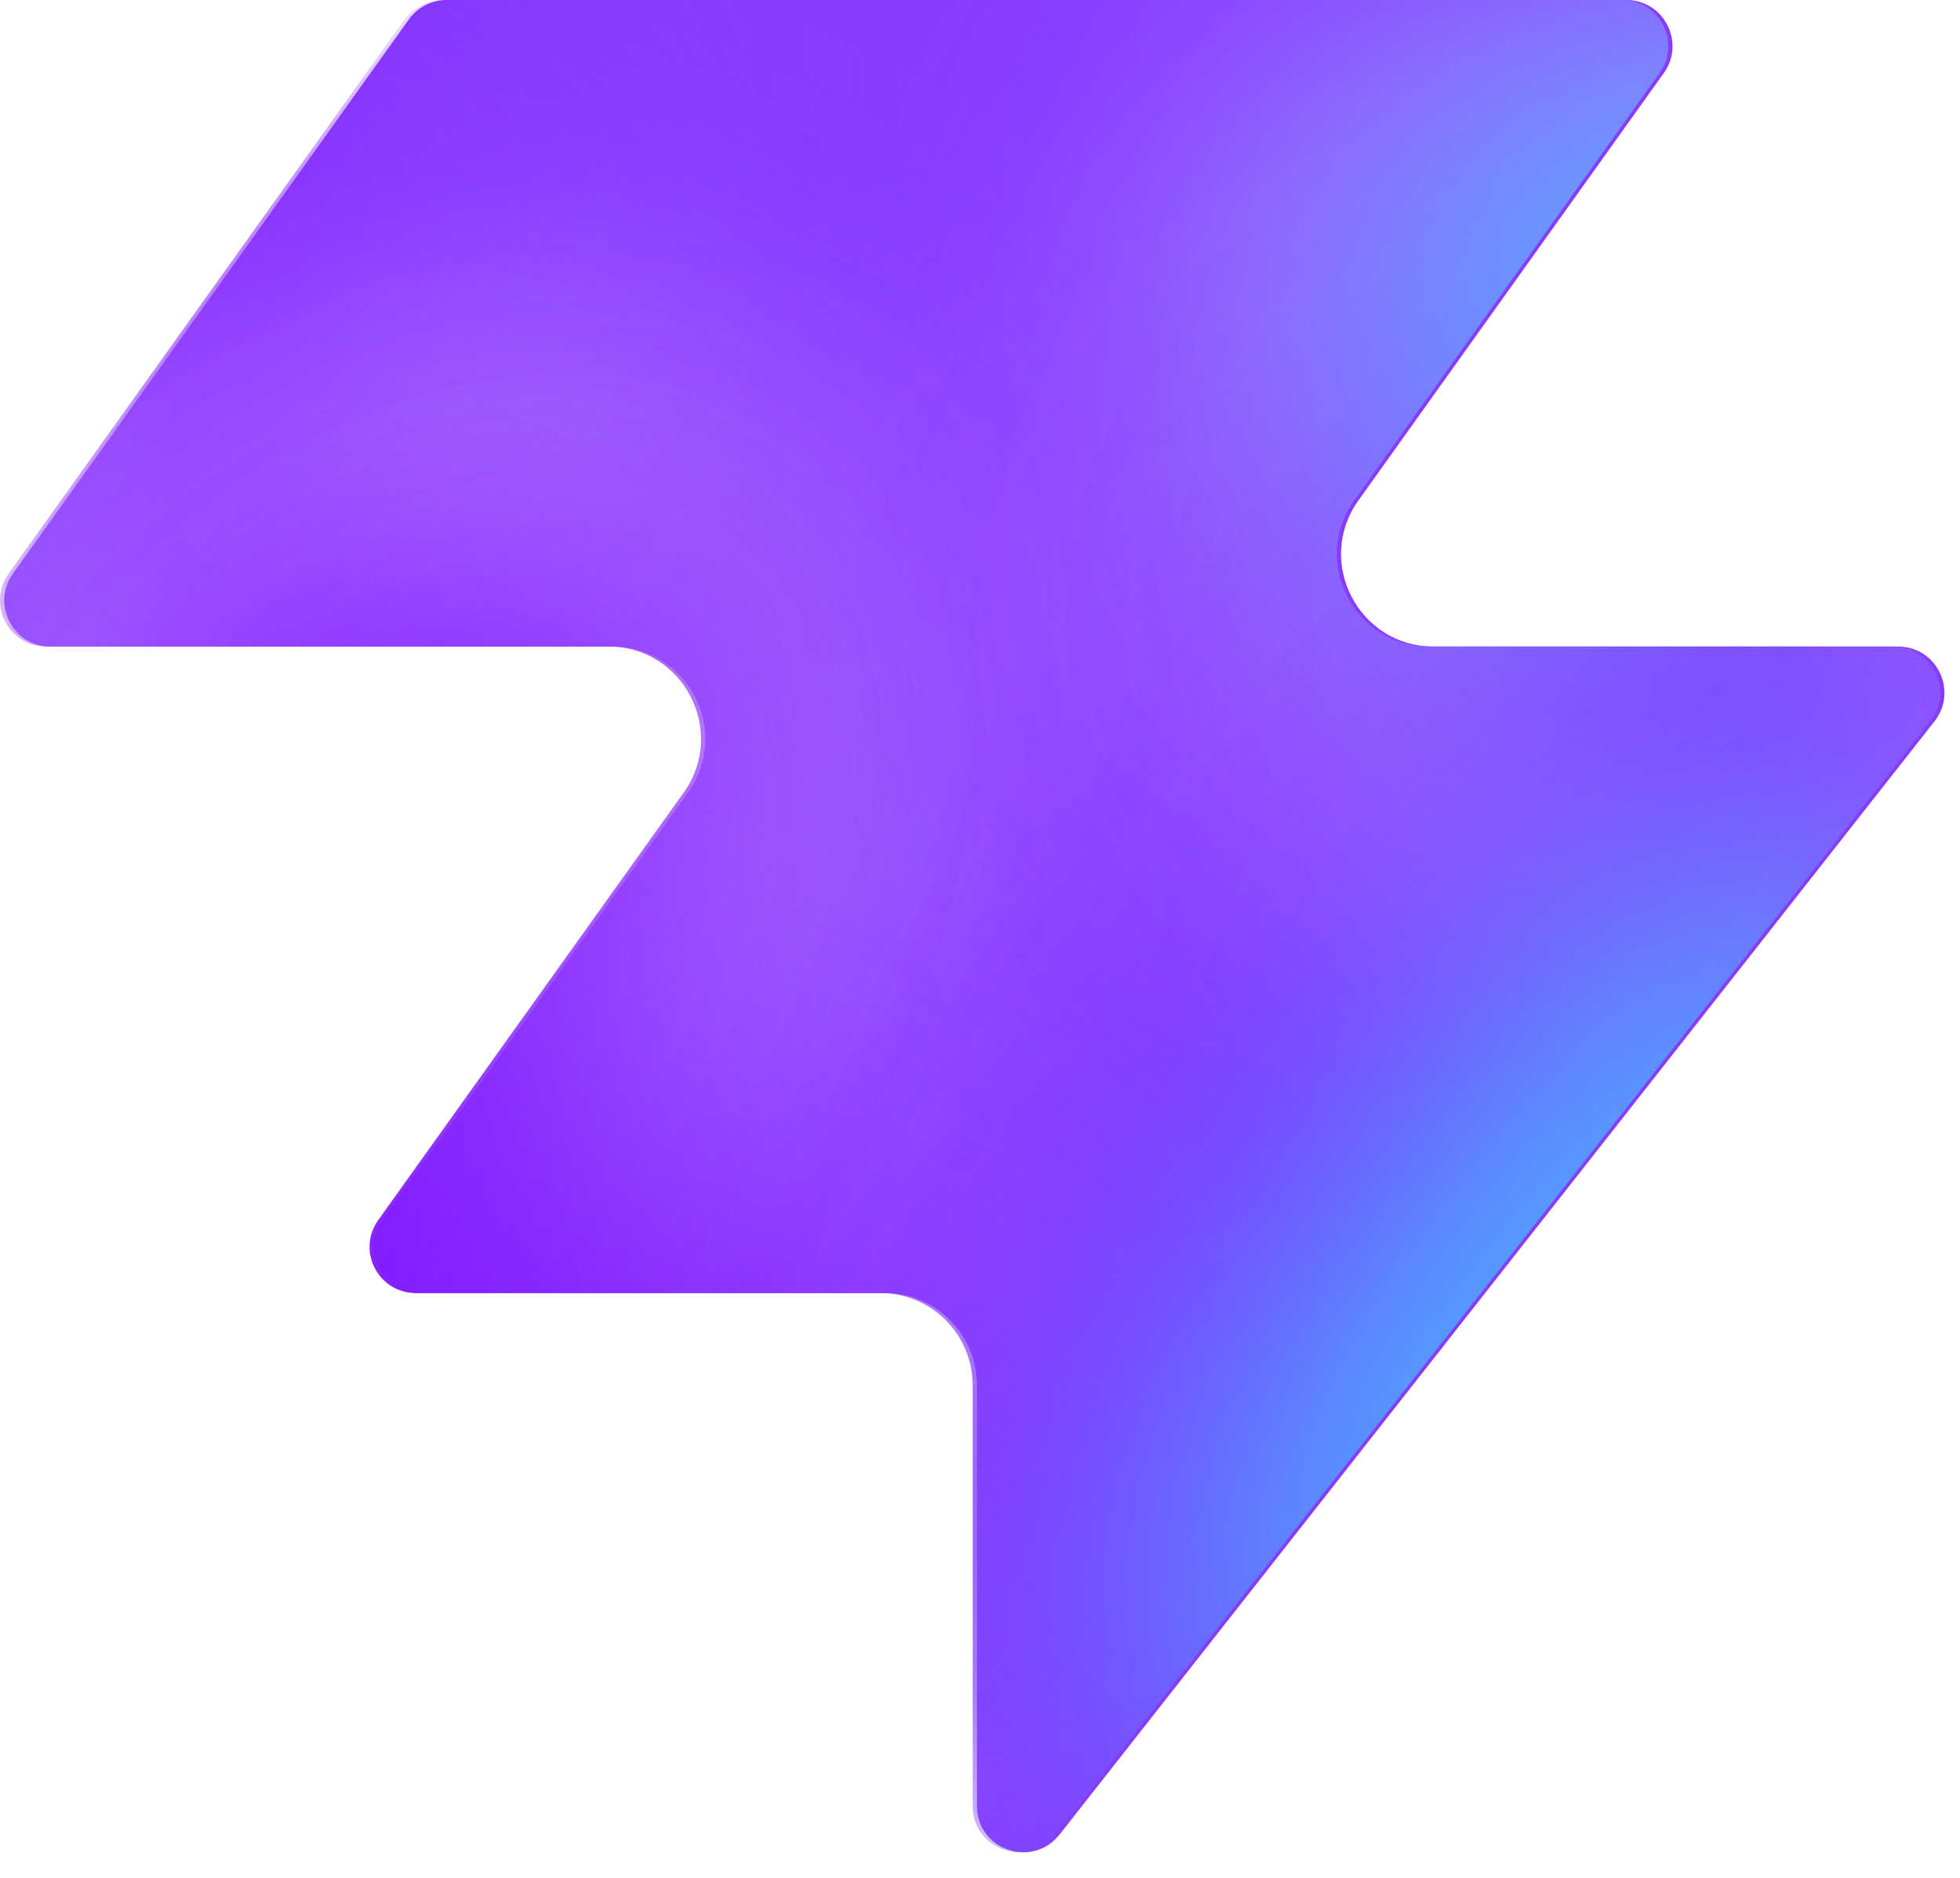
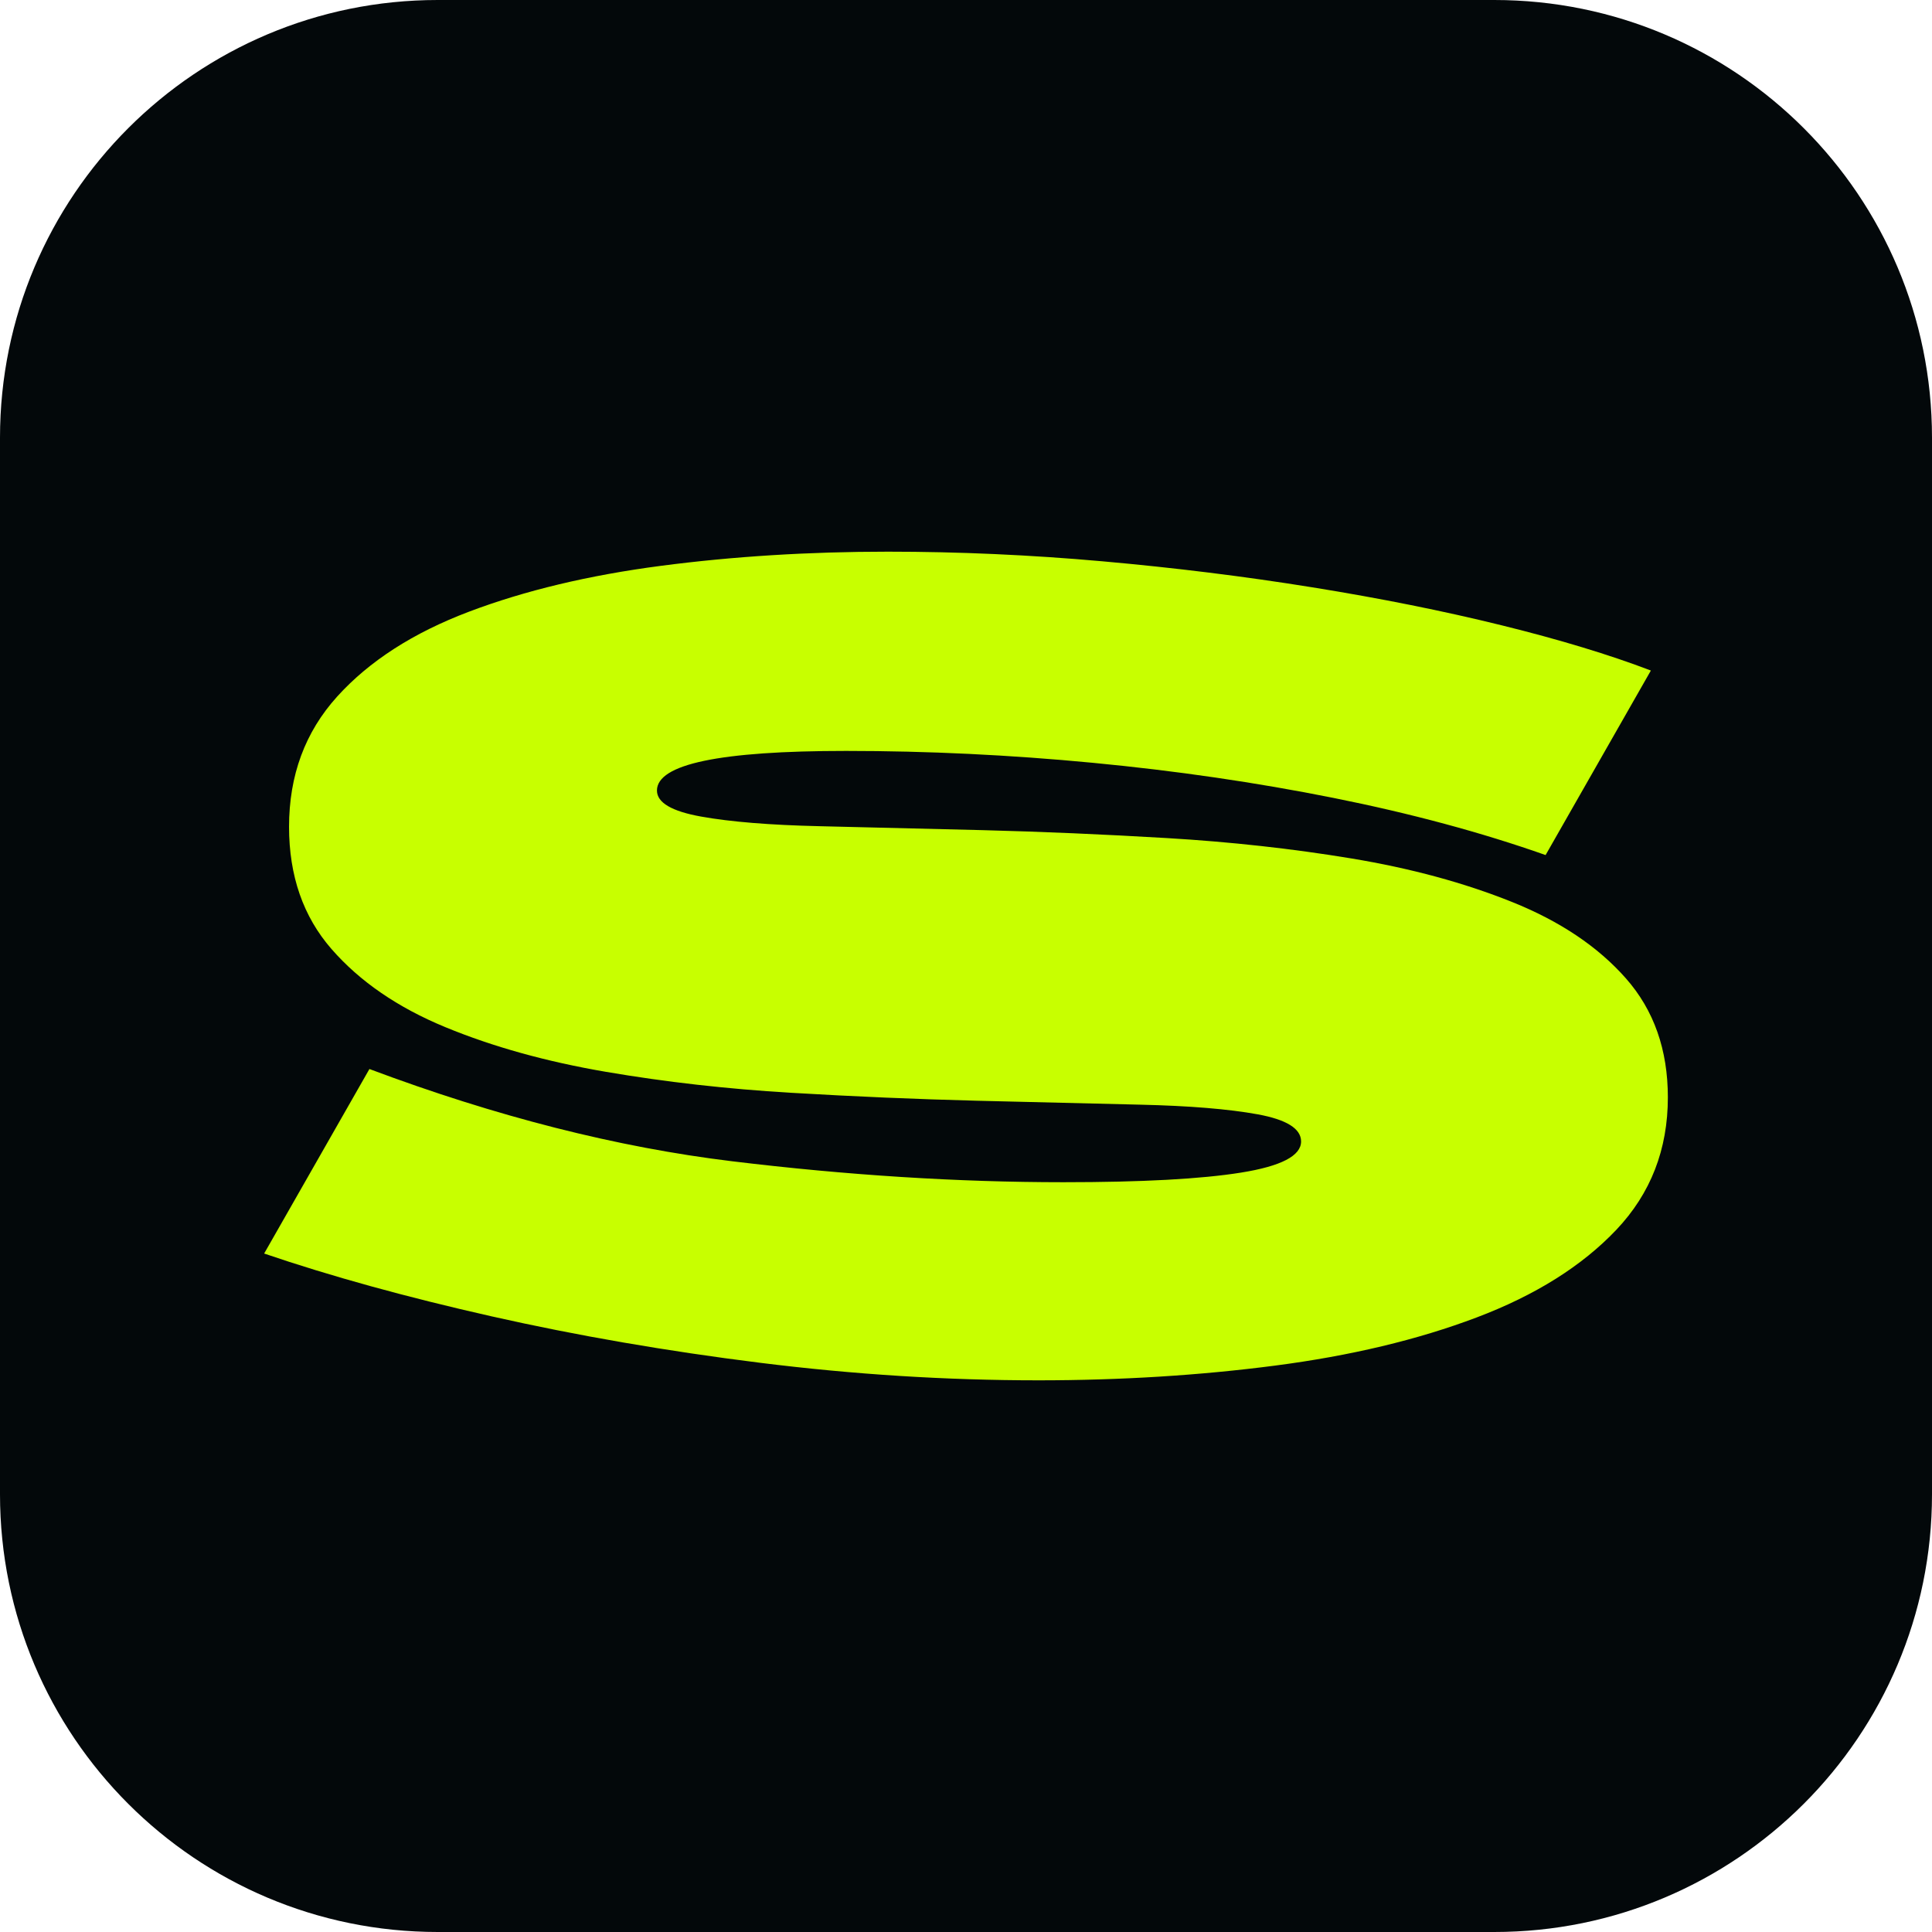
- <svg xmlns="http://www.w3.org/2000/svg" width="48" height="46" fill="none" viewBox="0 0 48 46">
-   <path fill="#863bff" d="M25.946 44.938c-.664.845-2.021.375-2.021-.698V33.937a2.26 2.26 0 0 0-2.262-2.262H10.287c-.92 0-1.456-1.04-.92-1.788l7.48-10.471c1.07-1.497 0-3.578-1.842-3.578H1.237c-.92 0-1.456-1.04-.92-1.788L10.013.474c.214-.297.556-.474.92-.474h28.894c.92 0 1.456 1.04.92 1.788l-7.48 10.471c-1.07 1.498 0 3.579 1.842 3.579h11.377c.943 0 1.473 1.088.89 1.83L25.947 44.94z" style="fill:#863bff;fill:color(display-p3 .525 .23 1);fill-opacity:1" />
-   <mask id="a" width="48" height="46" x="0" y="0" maskUnits="userSpaceOnUse" style="mask-type:alpha">
-     <path fill="#000" d="M25.842 44.938c-.664.844-2.021.375-2.021-.698V33.937a2.26 2.26 0 0 0-2.262-2.262H10.183c-.92 0-1.456-1.04-.92-1.788l7.48-10.471c1.07-1.498 0-3.579-1.842-3.579H1.133c-.92 0-1.456-1.04-.92-1.787L9.91.473c.214-.297.556-.474.92-.474h28.894c.92 0 1.456 1.04.92 1.788l-7.48 10.471c-1.07 1.498 0 3.578 1.842 3.578h11.377c.943 0 1.473 1.088.89 1.832L25.843 44.94z" style="fill:#000;fill-opacity:1" />
-   </mask>
-   <g mask="url(#a)">
-     <g filter="url(#b)">
-       <ellipse cx="5.508" cy="14.704" fill="#ede6ff" rx="5.508" ry="14.704" style="fill:#ede6ff;fill:color(display-p3 .927 .903 1);fill-opacity:1" transform="matrix(.00324 1 1 -.00324 -4.47 31.516)" />
-     </g>
-     <g filter="url(#c)">
-       <ellipse cx="10.399" cy="29.851" fill="#ede6ff" rx="10.399" ry="29.851" style="fill:#ede6ff;fill:color(display-p3 .927 .903 1);fill-opacity:1" transform="matrix(.00324 1 1 -.00324 -39.328 7.883)" />
-     </g>
-     <g filter="url(#d)">
-       <ellipse cx="5.508" cy="30.487" fill="#7e14ff" rx="5.508" ry="30.487" style="fill:#7e14ff;fill:color(display-p3 .492 .077 1);fill-opacity:1" transform="rotate(89.814 -25.913 -14.639)scale(1 -1)" />
-     </g>
-     <g filter="url(#e)">
-       <ellipse cx="5.508" cy="30.599" fill="#7e14ff" rx="5.508" ry="30.599" style="fill:#7e14ff;fill:color(display-p3 .492 .077 1);fill-opacity:1" transform="rotate(89.814 -32.644 -3.334)scale(1 -1)" />
-     </g>
-     <g filter="url(#f)">
-       <ellipse cx="5.508" cy="30.599" fill="#7e14ff" rx="5.508" ry="30.599" style="fill:#7e14ff;fill:color(display-p3 .492 .077 1);fill-opacity:1" transform="matrix(.00324 1 1 -.00324 -34.34 30.47)" />
-     </g>
-     <g filter="url(#g)">
-       <ellipse cx="14.072" cy="22.078" fill="#ede6ff" rx="14.072" ry="22.078" style="fill:#ede6ff;fill:color(display-p3 .927 .903 1);fill-opacity:1" transform="rotate(93.35 24.506 48.493)scale(-1 1)" />
-     </g>
-     <g filter="url(#h)">
-       <ellipse cx="3.47" cy="21.501" fill="#7e14ff" rx="3.47" ry="21.501" style="fill:#7e14ff;fill:color(display-p3 .492 .077 1);fill-opacity:1" transform="rotate(89.009 28.708 47.59)scale(-1 1)" />
-     </g>
-     <g filter="url(#i)">
-       <ellipse cx="3.47" cy="21.501" fill="#7e14ff" rx="3.47" ry="21.501" style="fill:#7e14ff;fill:color(display-p3 .492 .077 1);fill-opacity:1" transform="rotate(89.009 28.708 47.59)scale(-1 1)" />
-     </g>
-     <g filter="url(#j)">
-       <ellipse cx=".387" cy="8.972" fill="#7e14ff" rx="4.407" ry="29.108" style="fill:#7e14ff;fill:color(display-p3 .492 .077 1);fill-opacity:1" transform="rotate(39.51 .387 8.972)" />
-     </g>
-     <g filter="url(#k)">
-       <ellipse cx="47.523" cy="-6.092" fill="#7e14ff" rx="4.407" ry="29.108" style="fill:#7e14ff;fill:color(display-p3 .492 .077 1);fill-opacity:1" transform="rotate(37.892 47.523 -6.092)" />
-     </g>
-     <g filter="url(#l)">
-       <ellipse cx="41.412" cy="6.333" fill="#47bfff" rx="5.971" ry="9.665" style="fill:#47bfff;fill:color(display-p3 .28 .748 1);fill-opacity:1" transform="rotate(37.892 41.412 6.333)" />
-     </g>
-     <g filter="url(#m)">
-       <ellipse cx="-1.879" cy="38.332" fill="#7e14ff" rx="4.407" ry="29.108" style="fill:#7e14ff;fill:color(display-p3 .492 .077 1);fill-opacity:1" transform="rotate(37.892 -1.88 38.332)" />
-     </g>
-     <g filter="url(#n)">
-       <ellipse cx="-1.879" cy="38.332" fill="#7e14ff" rx="4.407" ry="29.108" style="fill:#7e14ff;fill:color(display-p3 .492 .077 1);fill-opacity:1" transform="rotate(37.892 -1.88 38.332)" />
-     </g>
-     <g filter="url(#o)">
-       <ellipse cx="35.651" cy="29.907" fill="#7e14ff" rx="4.407" ry="29.108" style="fill:#7e14ff;fill:color(display-p3 .492 .077 1);fill-opacity:1" transform="rotate(37.892 35.651 29.907)" />
-     </g>
-     <g filter="url(#p)">
-       <ellipse cx="38.418" cy="32.4" fill="#47bfff" rx="5.971" ry="15.297" style="fill:#47bfff;fill:color(display-p3 .28 .748 1);fill-opacity:1" transform="rotate(37.892 38.418 32.4)" />
-     </g>
-   </g>
-   <defs>
-     <filter id="b" width="60.045" height="41.654" x="-19.77" y="16.149" color-interpolation-filters="sRGB" filterUnits="userSpaceOnUse">
-       <feFlood flood-opacity="0" result="BackgroundImageFix" />
-       <feBlend in="SourceGraphic" in2="BackgroundImageFix" result="shape" />
-       <feGaussianBlur result="effect1_foregroundBlur_2002_17158" stdDeviation="7.659" />
-     </filter>
-     <filter id="c" width="90.34" height="51.437" x="-54.613" y="-7.533" color-interpolation-filters="sRGB" filterUnits="userSpaceOnUse">
-       <feFlood flood-opacity="0" result="BackgroundImageFix" />
-       <feBlend in="SourceGraphic" in2="BackgroundImageFix" result="shape" />
-       <feGaussianBlur result="effect1_foregroundBlur_2002_17158" stdDeviation="7.659" />
-     </filter>
-     <filter id="d" width="79.355" height="29.4" x="-49.64" y="2.03" color-interpolation-filters="sRGB" filterUnits="userSpaceOnUse">
-       <feFlood flood-opacity="0" result="BackgroundImageFix" />
-       <feBlend in="SourceGraphic" in2="BackgroundImageFix" result="shape" />
-       <feGaussianBlur result="effect1_foregroundBlur_2002_17158" stdDeviation="4.596" />
-     </filter>
-     <filter id="e" width="79.579" height="29.4" x="-45.045" y="20.029" color-interpolation-filters="sRGB" filterUnits="userSpaceOnUse">
-       <feFlood flood-opacity="0" result="BackgroundImageFix" />
-       <feBlend in="SourceGraphic" in2="BackgroundImageFix" result="shape" />
-       <feGaussianBlur result="effect1_foregroundBlur_2002_17158" stdDeviation="4.596" />
-     </filter>
-     <filter id="f" width="79.579" height="29.4" x="-43.513" y="21.178" color-interpolation-filters="sRGB" filterUnits="userSpaceOnUse">
-       <feFlood flood-opacity="0" result="BackgroundImageFix" />
-       <feBlend in="SourceGraphic" in2="BackgroundImageFix" result="shape" />
-       <feGaussianBlur result="effect1_foregroundBlur_2002_17158" stdDeviation="4.596" />
-     </filter>
-     <filter id="g" width="74.749" height="58.852" x="15.756" y="-17.901" color-interpolation-filters="sRGB" filterUnits="userSpaceOnUse">
-       <feFlood flood-opacity="0" result="BackgroundImageFix" />
-       <feBlend in="SourceGraphic" in2="BackgroundImageFix" result="shape" />
-       <feGaussianBlur result="effect1_foregroundBlur_2002_17158" stdDeviation="7.659" />
-     </filter>
-     <filter id="h" width="61.377" height="25.362" x="23.548" y="2.284" color-interpolation-filters="sRGB" filterUnits="userSpaceOnUse">
-       <feFlood flood-opacity="0" result="BackgroundImageFix" />
-       <feBlend in="SourceGraphic" in2="BackgroundImageFix" result="shape" />
-       <feGaussianBlur result="effect1_foregroundBlur_2002_17158" stdDeviation="4.596" />
-     </filter>
-     <filter id="i" width="61.377" height="25.362" x="23.548" y="2.284" color-interpolation-filters="sRGB" filterUnits="userSpaceOnUse">
-       <feFlood flood-opacity="0" result="BackgroundImageFix" />
-       <feBlend in="SourceGraphic" in2="BackgroundImageFix" result="shape" />
-       <feGaussianBlur result="effect1_foregroundBlur_2002_17158" stdDeviation="4.596" />
-     </filter>
-     <filter id="j" width="56.045" height="63.649" x="-27.636" y="-22.853" color-interpolation-filters="sRGB" filterUnits="userSpaceOnUse">
-       <feFlood flood-opacity="0" result="BackgroundImageFix" />
-       <feBlend in="SourceGraphic" in2="BackgroundImageFix" result="shape" />
-       <feGaussianBlur result="effect1_foregroundBlur_2002_17158" stdDeviation="4.596" />
-     </filter>
-     <filter id="k" width="54.814" height="64.646" x="20.116" y="-38.415" color-interpolation-filters="sRGB" filterUnits="userSpaceOnUse">
-       <feFlood flood-opacity="0" result="BackgroundImageFix" />
-       <feBlend in="SourceGraphic" in2="BackgroundImageFix" result="shape" />
-       <feGaussianBlur result="effect1_foregroundBlur_2002_17158" stdDeviation="4.596" />
-     </filter>
-     <filter id="l" width="33.541" height="35.313" x="24.641" y="-11.323" color-interpolation-filters="sRGB" filterUnits="userSpaceOnUse">
-       <feFlood flood-opacity="0" result="BackgroundImageFix" />
-       <feBlend in="SourceGraphic" in2="BackgroundImageFix" result="shape" />
-       <feGaussianBlur result="effect1_foregroundBlur_2002_17158" stdDeviation="4.596" />
-     </filter>
-     <filter id="m" width="54.814" height="64.646" x="-29.286" y="6.009" color-interpolation-filters="sRGB" filterUnits="userSpaceOnUse">
-       <feFlood flood-opacity="0" result="BackgroundImageFix" />
-       <feBlend in="SourceGraphic" in2="BackgroundImageFix" result="shape" />
-       <feGaussianBlur result="effect1_foregroundBlur_2002_17158" stdDeviation="4.596" />
-     </filter>
-     <filter id="n" width="54.814" height="64.646" x="-29.286" y="6.009" color-interpolation-filters="sRGB" filterUnits="userSpaceOnUse">
-       <feFlood flood-opacity="0" result="BackgroundImageFix" />
-       <feBlend in="SourceGraphic" in2="BackgroundImageFix" result="shape" />
-       <feGaussianBlur result="effect1_foregroundBlur_2002_17158" stdDeviation="4.596" />
-     </filter>
-     <filter id="o" width="54.814" height="64.646" x="8.244" y="-2.416" color-interpolation-filters="sRGB" filterUnits="userSpaceOnUse">
-       <feFlood flood-opacity="0" result="BackgroundImageFix" />
-       <feBlend in="SourceGraphic" in2="BackgroundImageFix" result="shape" />
-       <feGaussianBlur result="effect1_foregroundBlur_2002_17158" stdDeviation="4.596" />
-     </filter>
-     <filter id="p" width="39.409" height="43.623" x="18.713" y="10.588" color-interpolation-filters="sRGB" filterUnits="userSpaceOnUse">
-       <feFlood flood-opacity="0" result="BackgroundImageFix" />
-       <feBlend in="SourceGraphic" in2="BackgroundImageFix" result="shape" />
-       <feGaussianBlur result="effect1_foregroundBlur_2002_17158" stdDeviation="4.596" />
-     </filter>
-   </defs>
+ <svg xmlns="http://www.w3.org/2000/svg" width="512" height="512" viewBox="0 0 512 512" fill="none">
+   <rect width="512" height="512" rx="116" fill="#03080a" />
+   <path transform="translate(65.8 76) scale(0.3)" d="M698 966L698 966Q576 966 452 950.50Q328 935 215 909.50Q102 884 14 854L14 854L107 691Q275 754 427.50 772.50Q580 791 720 791L720 791Q824 791 877 782.50Q930 774 930 755L930 755Q930 738 891.50 731Q853 724 788 722.50Q723 721 643 719L643 719Q564 717 479.50 712Q395 707 316 693.50Q237 680 174 654Q111 628 73.50 585Q36 542 36 477L36 477Q36 409 78.50 362Q121 315 195 287Q269 259 364.50 246.50Q460 234 565 234L565 234Q659 234 754.50 242.50Q850 251 940 265.50Q1030 280 1107 299Q1184 318 1239 339L1239 339L1146 502Q1061 472 958.50 451.50Q856 431 746 420.50Q636 410 528 410L528 410Q361 410 361 445L361 445Q361 461 400 468Q439 475 504.50 476.50Q570 478 649 480L649 480Q727 482 811.50 487Q896 492 974.50 505Q1053 518 1116.50 543.50Q1180 569 1217 611Q1254 653 1254 716L1254 716Q1254 785 1208.50 833Q1163 881 1085 910.50Q1007 940 907 953Q807 966 698 966Z" fill="#c8ff00" />
</svg>
